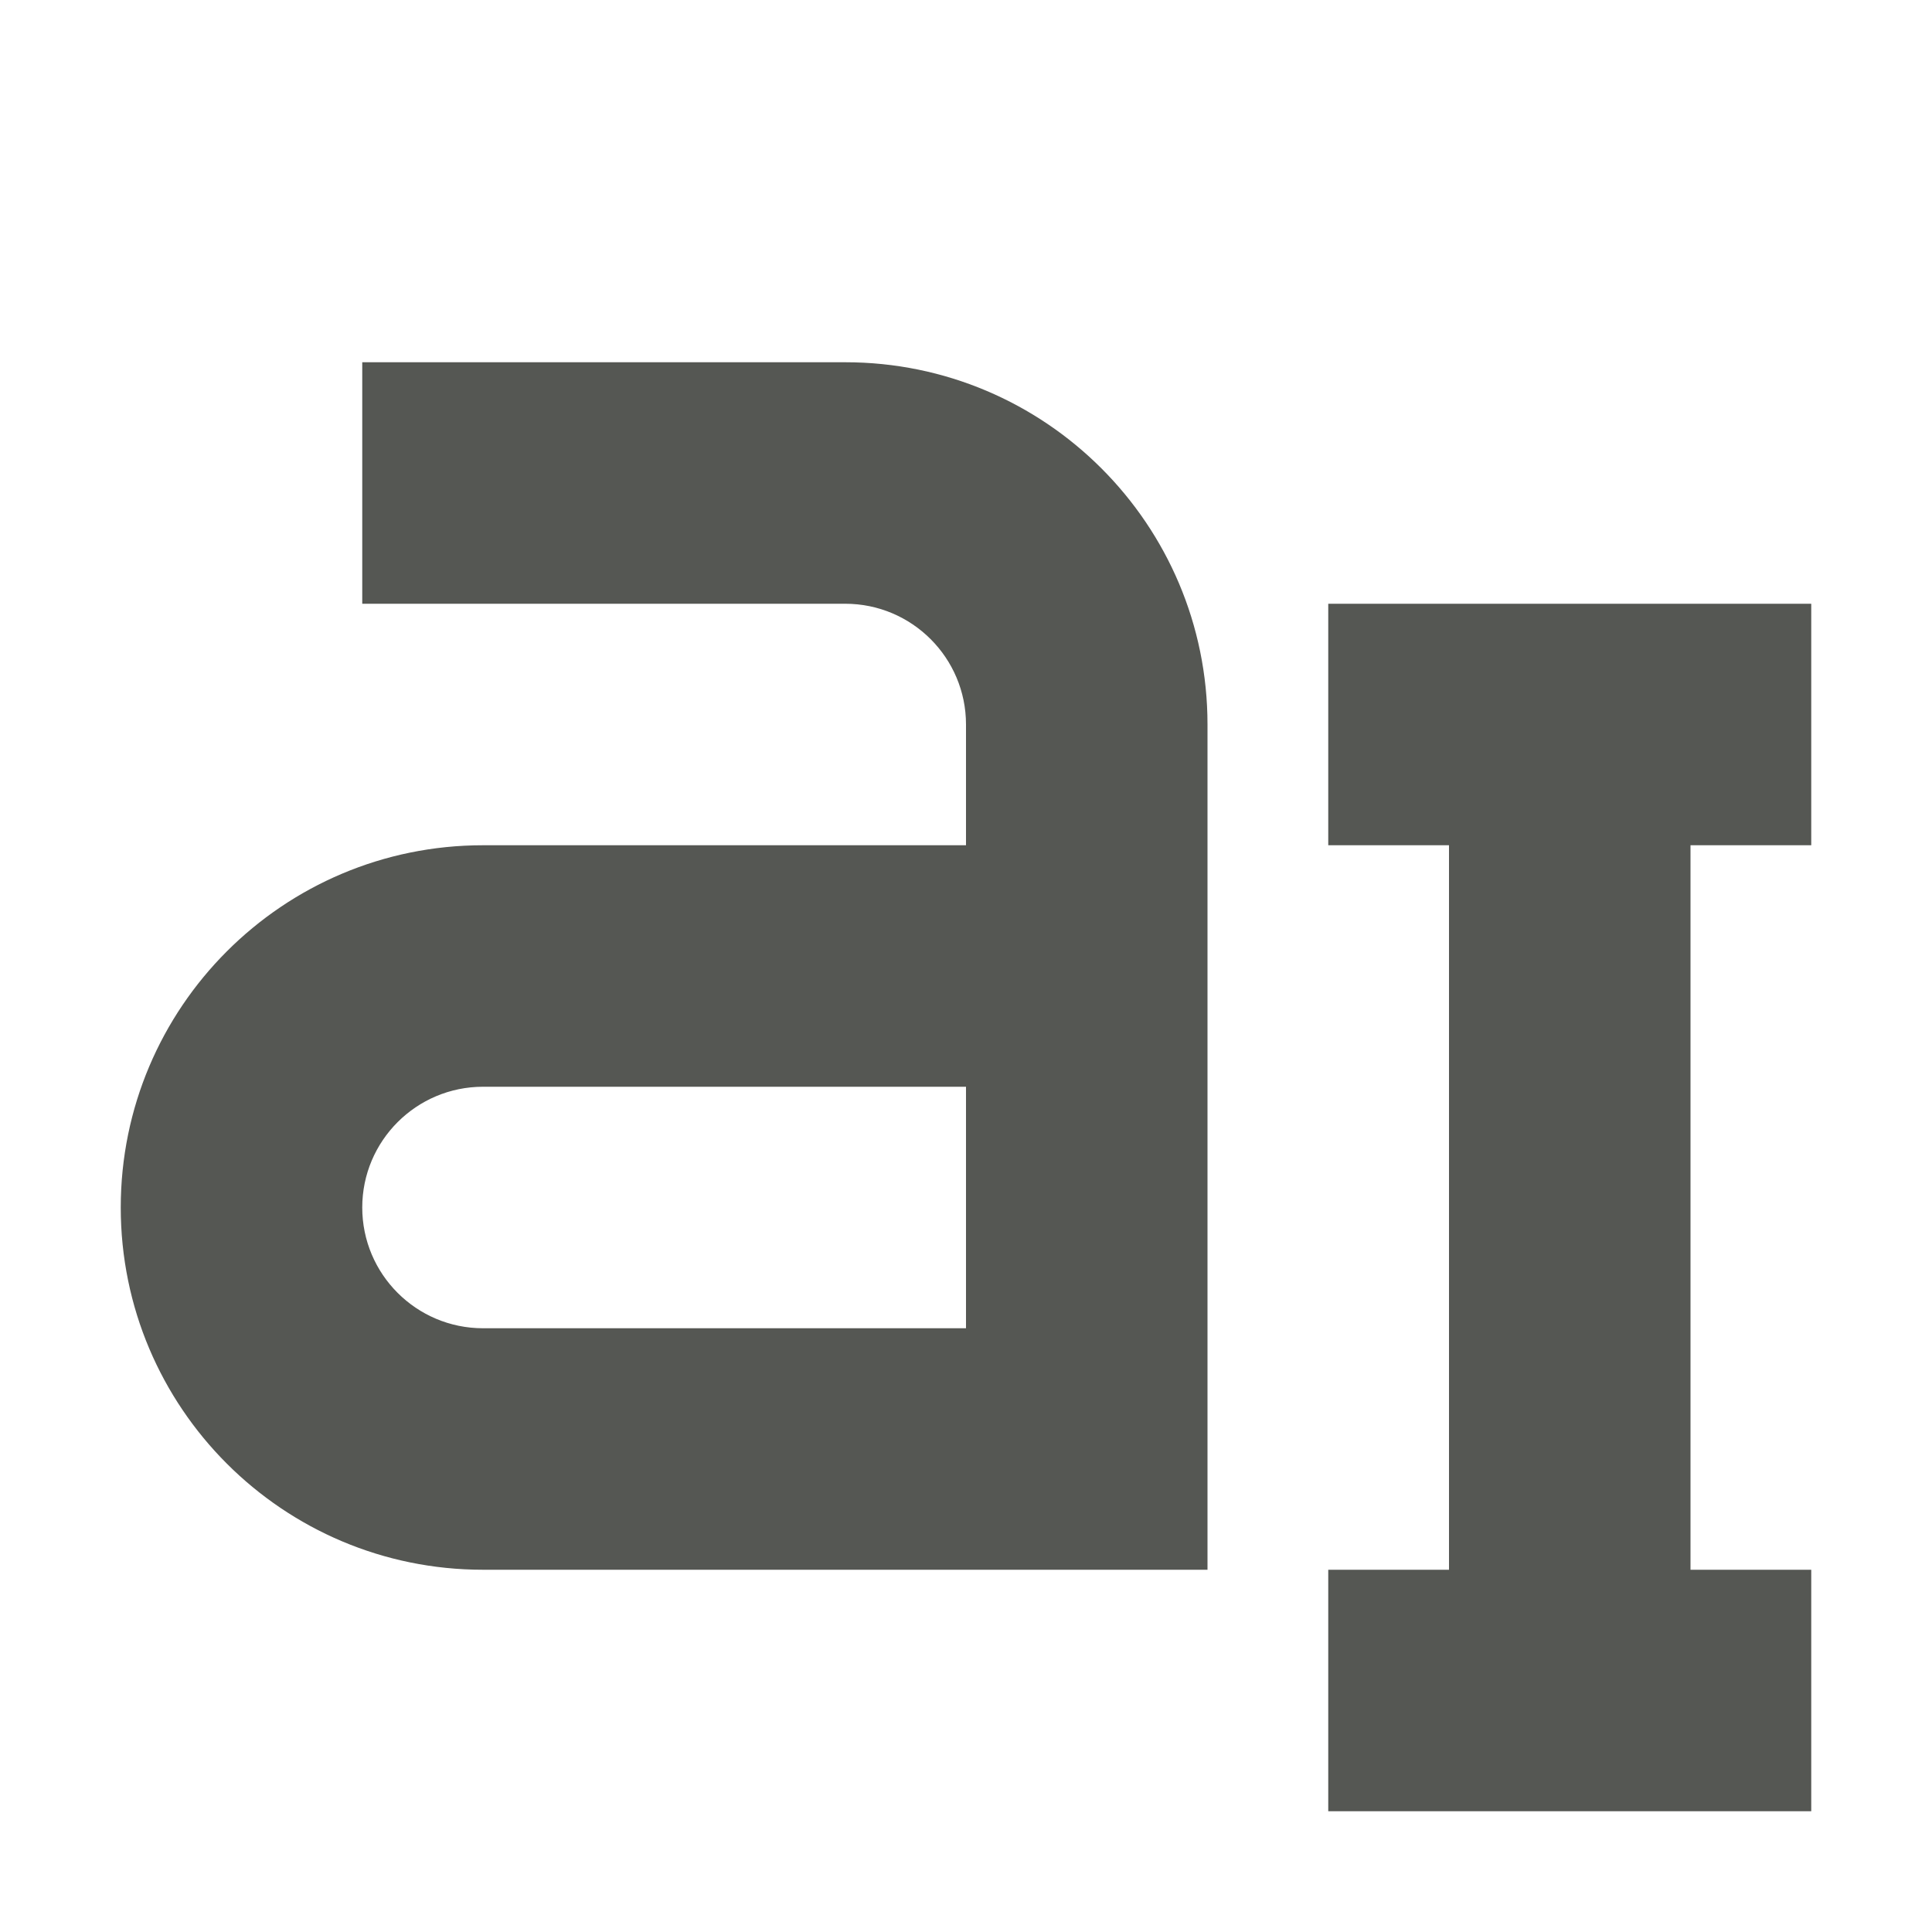
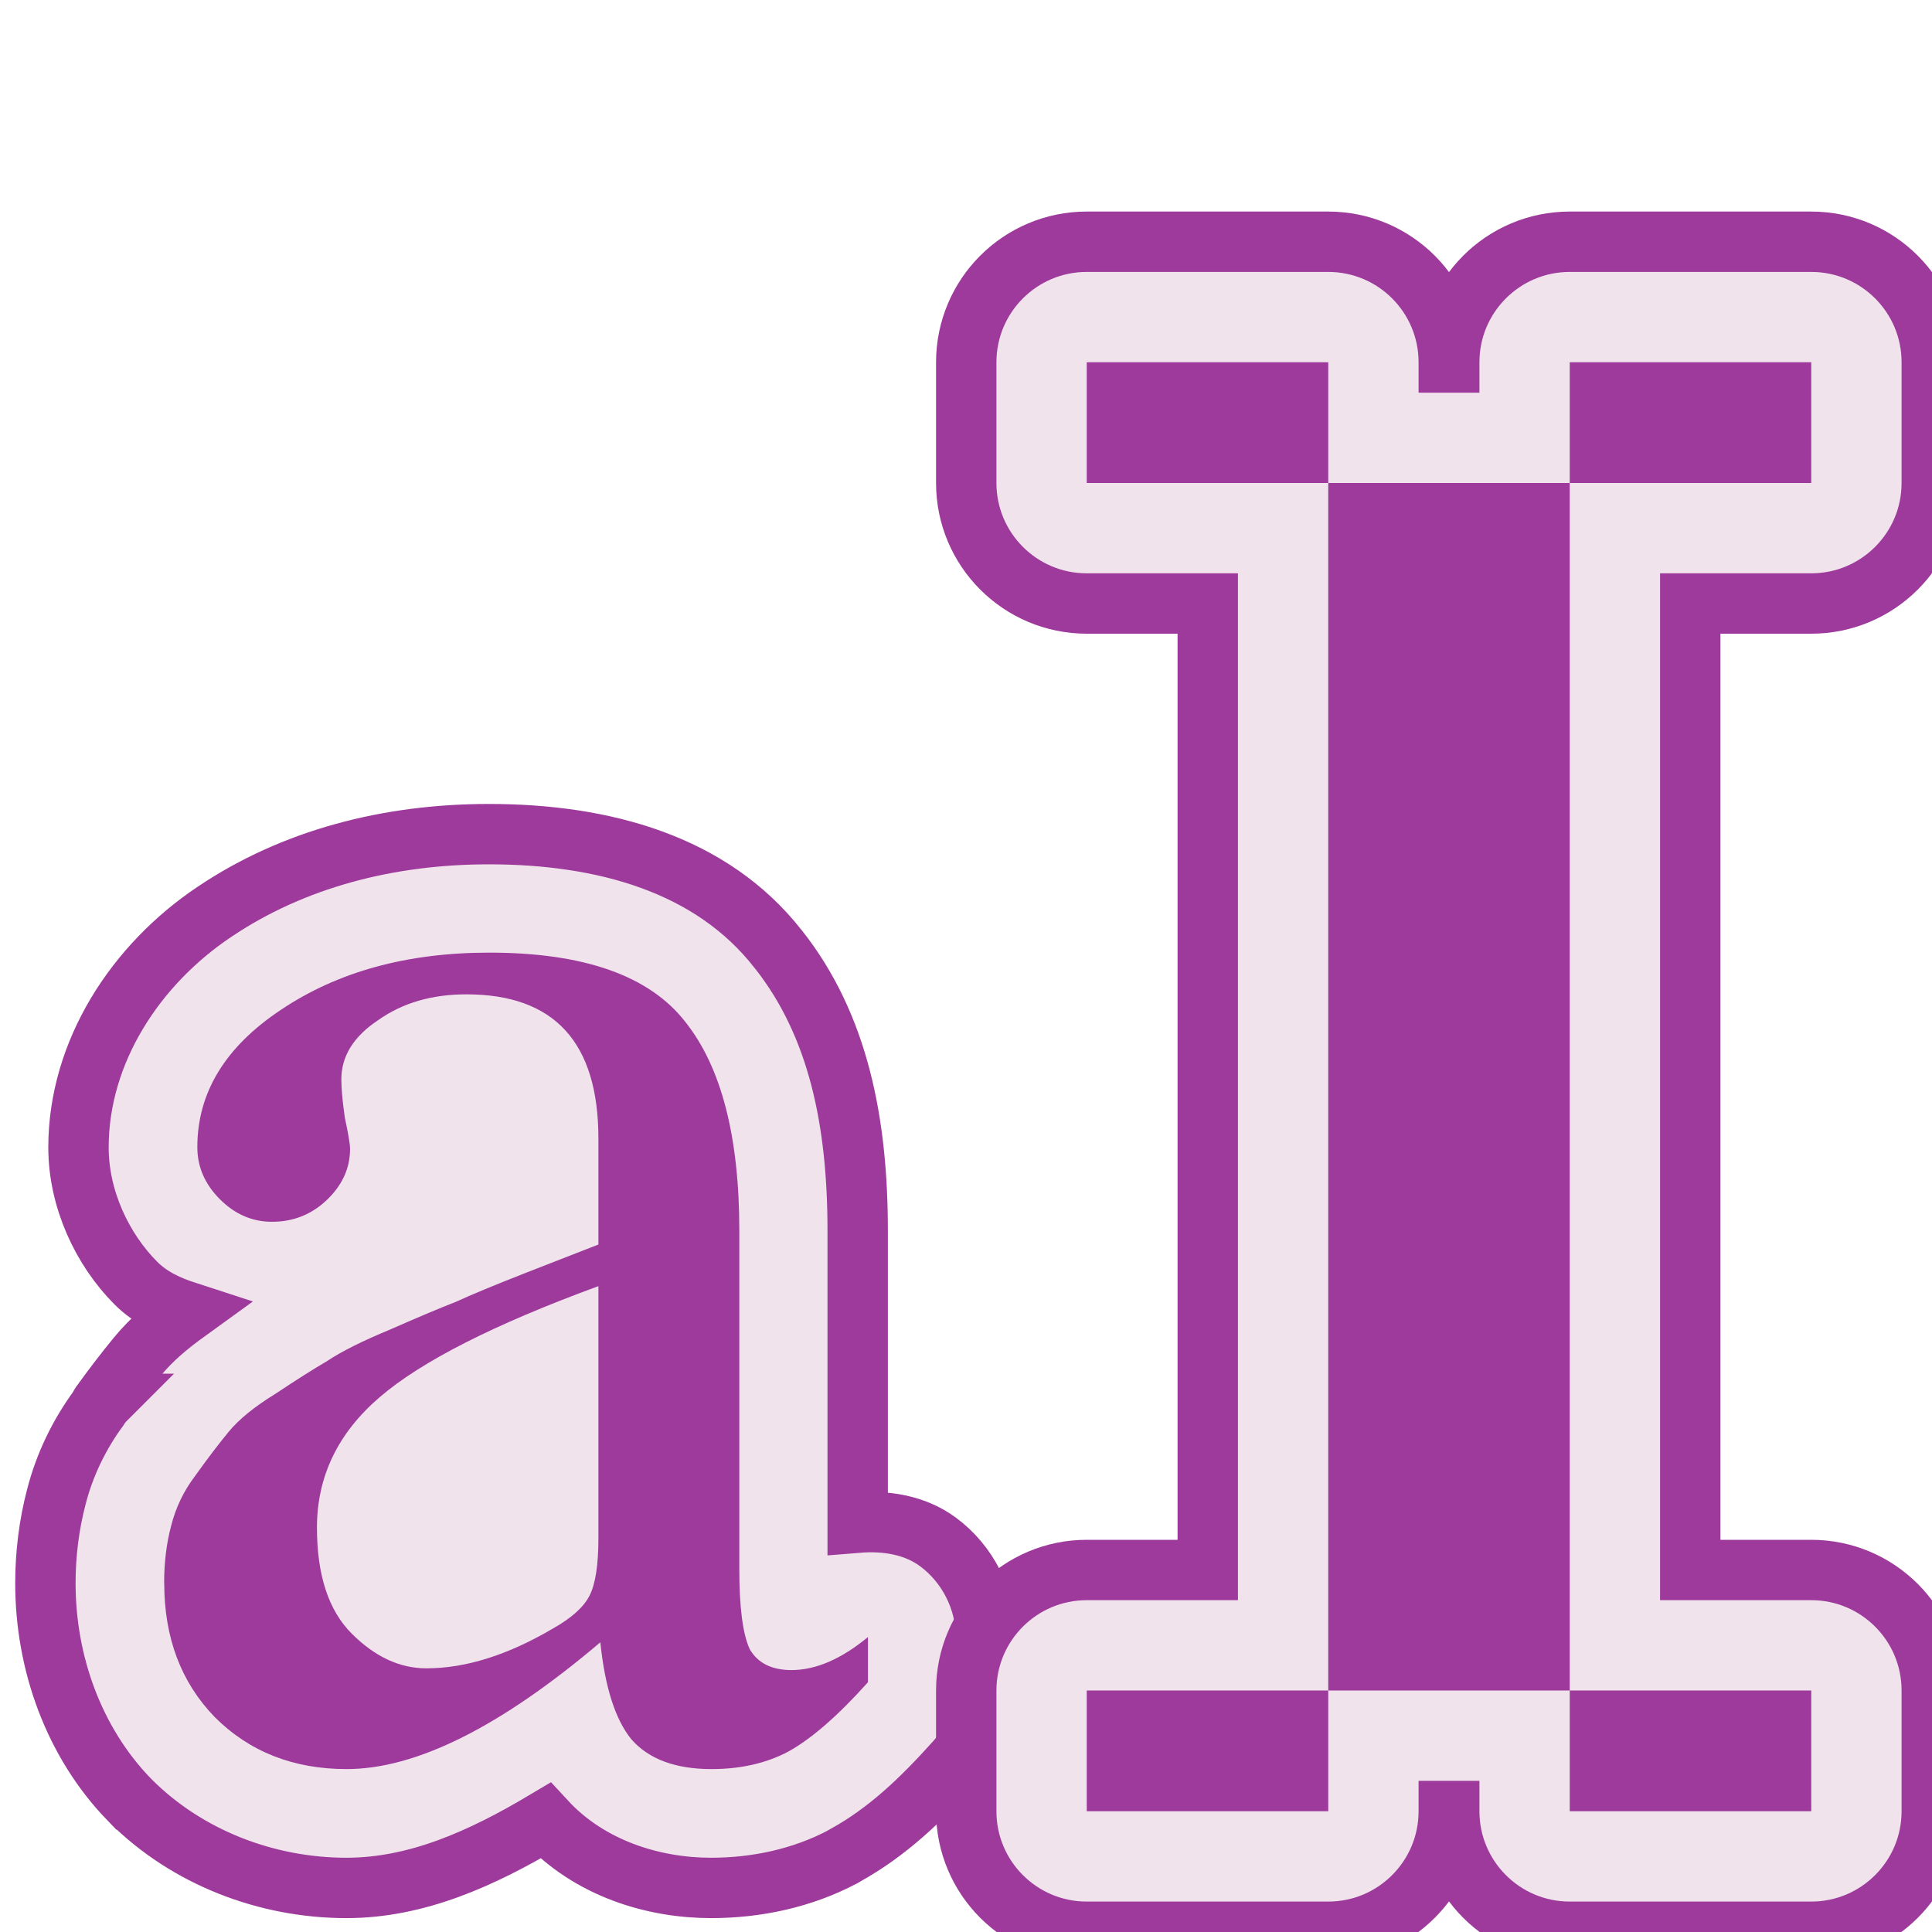
- <svg xmlns="http://www.w3.org/2000/svg" viewBox="0 0 16 16">
-   <path d="m3 3v2h4c.552 0 1 .448 1 1v1h-4c-1.657 0-3 1.343-3 3s1.343 3 3 3h6v-7c0-1.657-1.343-3-3-3zm8 2v2h1v6h-1v2h4v-2h-1v-6h1v-2zm-7 4h4v2h-4c-.552 0-1-.448-1-1s.448-1 1-1z" fill="#555753" />
+ <svg xmlns="http://www.w3.org/2000/svg" height="16" viewBox="0 0 16 16" width="16" version="1.1" id="svg24">
+   <defs id="defs28" />
+   <filter id="a" color-interpolation-filters="sRGB" height="1.113" width="1.128" x="-.064" y="-.056">
+     <feGaussianBlur stdDeviation=".222" id="feGaussianBlur2" />
+   </filter>
+   <filter id="b" color-interpolation-filters="sRGB" height="1.038" width="1.065" x="-.032" y="-.019">
+     <feGaussianBlur stdDeviation=".464" id="feGaussianBlur5" />
+   </filter>
+   <path style="fill:#f0e3ec;stroke-width:0.5;stroke:#9d3a9b;stroke-miterlimit:4;stroke-dasharray:none" id="path10" d="m 4.049,6.908 c -0.835,0 -1.622,0.205 -2.274,0.644 -0.65,0.435 -1.125,1.156 -1.125,1.951 0,0.426 0.196,0.843 0.475,1.123 0.124,0.124 0.273,0.189 0.424,0.238 -0.148,0.107 -0.291,0.223 -0.416,0.376 -0.095,0.116 -0.194,0.244 -0.293,0.382 -0.001,0.002 -0.003,0.002 -0.004,0.004 h 0.002 c -0.001,0.001 -0.003,0.003 -0.004,0.004 1.4257e-4,-2e-4 -0.008,0.012 -0.012,0.02 -1.9225e-4,3.59e-4 1.3506e-4,0.002 0,0.002 -6.9722e-4,0.001 -0.002,0.003 -0.002,0.004 -6.3232e-4,0.001 -0.002,0.004 -0.002,0.004 -0.163,0.221 -0.284,0.473 -0.351,0.735 -0.061,0.232 -0.091,0.473 -0.091,0.717 0,0.657 0.233,1.314 0.693,1.79 6.6e-4,4e-6 0.001,4e-6 0.002,0 0.004,0.004 0.006,0.008 0.01,0.012 0.469,0.469 1.127,0.721 1.788,0.721 0.583,0 1.121,-0.243 1.648,-0.557 0.367,0.398 0.897,0.557 1.372,0.557 0.373,0 0.751,-0.079 1.089,-0.257 0.001,-6.49e-4 0.003,-0.001 0.004,-0.002 0.005,-0.003 0.009,-0.005 0.014,-0.008 l 0.002,-0.002 c 0.349,-0.193 0.626,-0.456 0.915,-0.778 0.159,-0.177 0.251,-0.415 0.252,-0.654 V 13.559 C 8.167,13.252 8.014,12.95 7.767,12.769 7.577,12.629 7.337,12.591 7.103,12.61 v -2.418 c 0,-0.897 -0.159,-1.7 -0.656,-2.329 l -0.002,-0.002 C 5.892,7.152 4.994,6.908 4.049,6.908 Z" />
+   <path style="fill:#f0e3ec;stroke-width:0.5;stroke:#9d3a9b;stroke-miterlimit:4;stroke-dasharray:none" id="path16" d="M 9,2.002 A 0.998,0.998 0 0 0 8.002,3 V 4 A 0.998,0.998 0 0 0 9,4.998 h 1.002 v 8.004 H 9 A 0.998,0.998 0 0 0 8.002,14 v 1 A 0.998,0.998 0 0 0 9,15.998 h 2 A 0.998,0.998 0 0 0 11.998,15 v -0.002 h 0.004 V 15 A 0.998,0.998 0 0 0 13,15.998 h 2 A 0.998,0.998 0 0 0 15.998,15 V 14 A 0.998,0.998 0 0 0 15,13.002 H 13.998 V 4.998 H 15 A 0.998,0.998 0 0 0 15.998,4 V 3 A 0.998,0.998 0 0 0 15,2.002 H 13 A 0.998,0.998 0 0 0 12.002,3 v 0.002 h -0.004 V 3 A 0.998,0.998 0 0 0 11,2.002 Z" />
+   <path style="fill:#9d3a9b;stroke-width:3.78" id="path18" d="M 9,3 V 4 L 11,4 V 3 Z M 11,4 v 10 h 2 V 4 Z m 2,0 h 2 V 3 h -2 z m 0,10 v 1 h 2 l -3e-6,-1 z m -2,0 H 9 v 1 H 11 Z" />
+   <path d="m.492 13.34q0-.323.072-.592.072-.287.251-.521.179-.251.341-.449.162-.197.485-.395.323-.215.538-.341.215-.144.646-.323.449-.197.682-.287.233-.108.736-.305.503-.197.736-.287v-1.095q0-1.49-1.364-1.49-.538 0-.915.269-.377.251-.377.61 0 .144.036.395.054.251.054.323 0 .305-.251.538-.233.215-.556.215-.305 0-.538-.233-.233-.233-.233-.538 0-.844.862-1.418.88-.592 2.154-.592 1.472 0 2.028.718.556.7.556 2.154v3.5q0 .592.108.826.126.215.431.215.377 0 .79-.341v.467q-.467.521-.826.718-.341.179-.79.179-.556 0-.826-.305-.251-.305-.323-1.005-1.544 1.31-2.621 1.31-.826 0-1.364-.538-.521-.538-.521-1.382zm4.487-.467v-2.603q-1.615.592-2.262 1.149-.646.556-.646 1.346 0 .736.359 1.095.359.359.772.359.61 0 1.31-.413.287-.162.377-.341.09-.179.09-.592z" transform="matrix(.8015054 0 0 .8015054 .964994 2.419802)" id="path22" style="fill:#9d3a9b" />
</svg>
